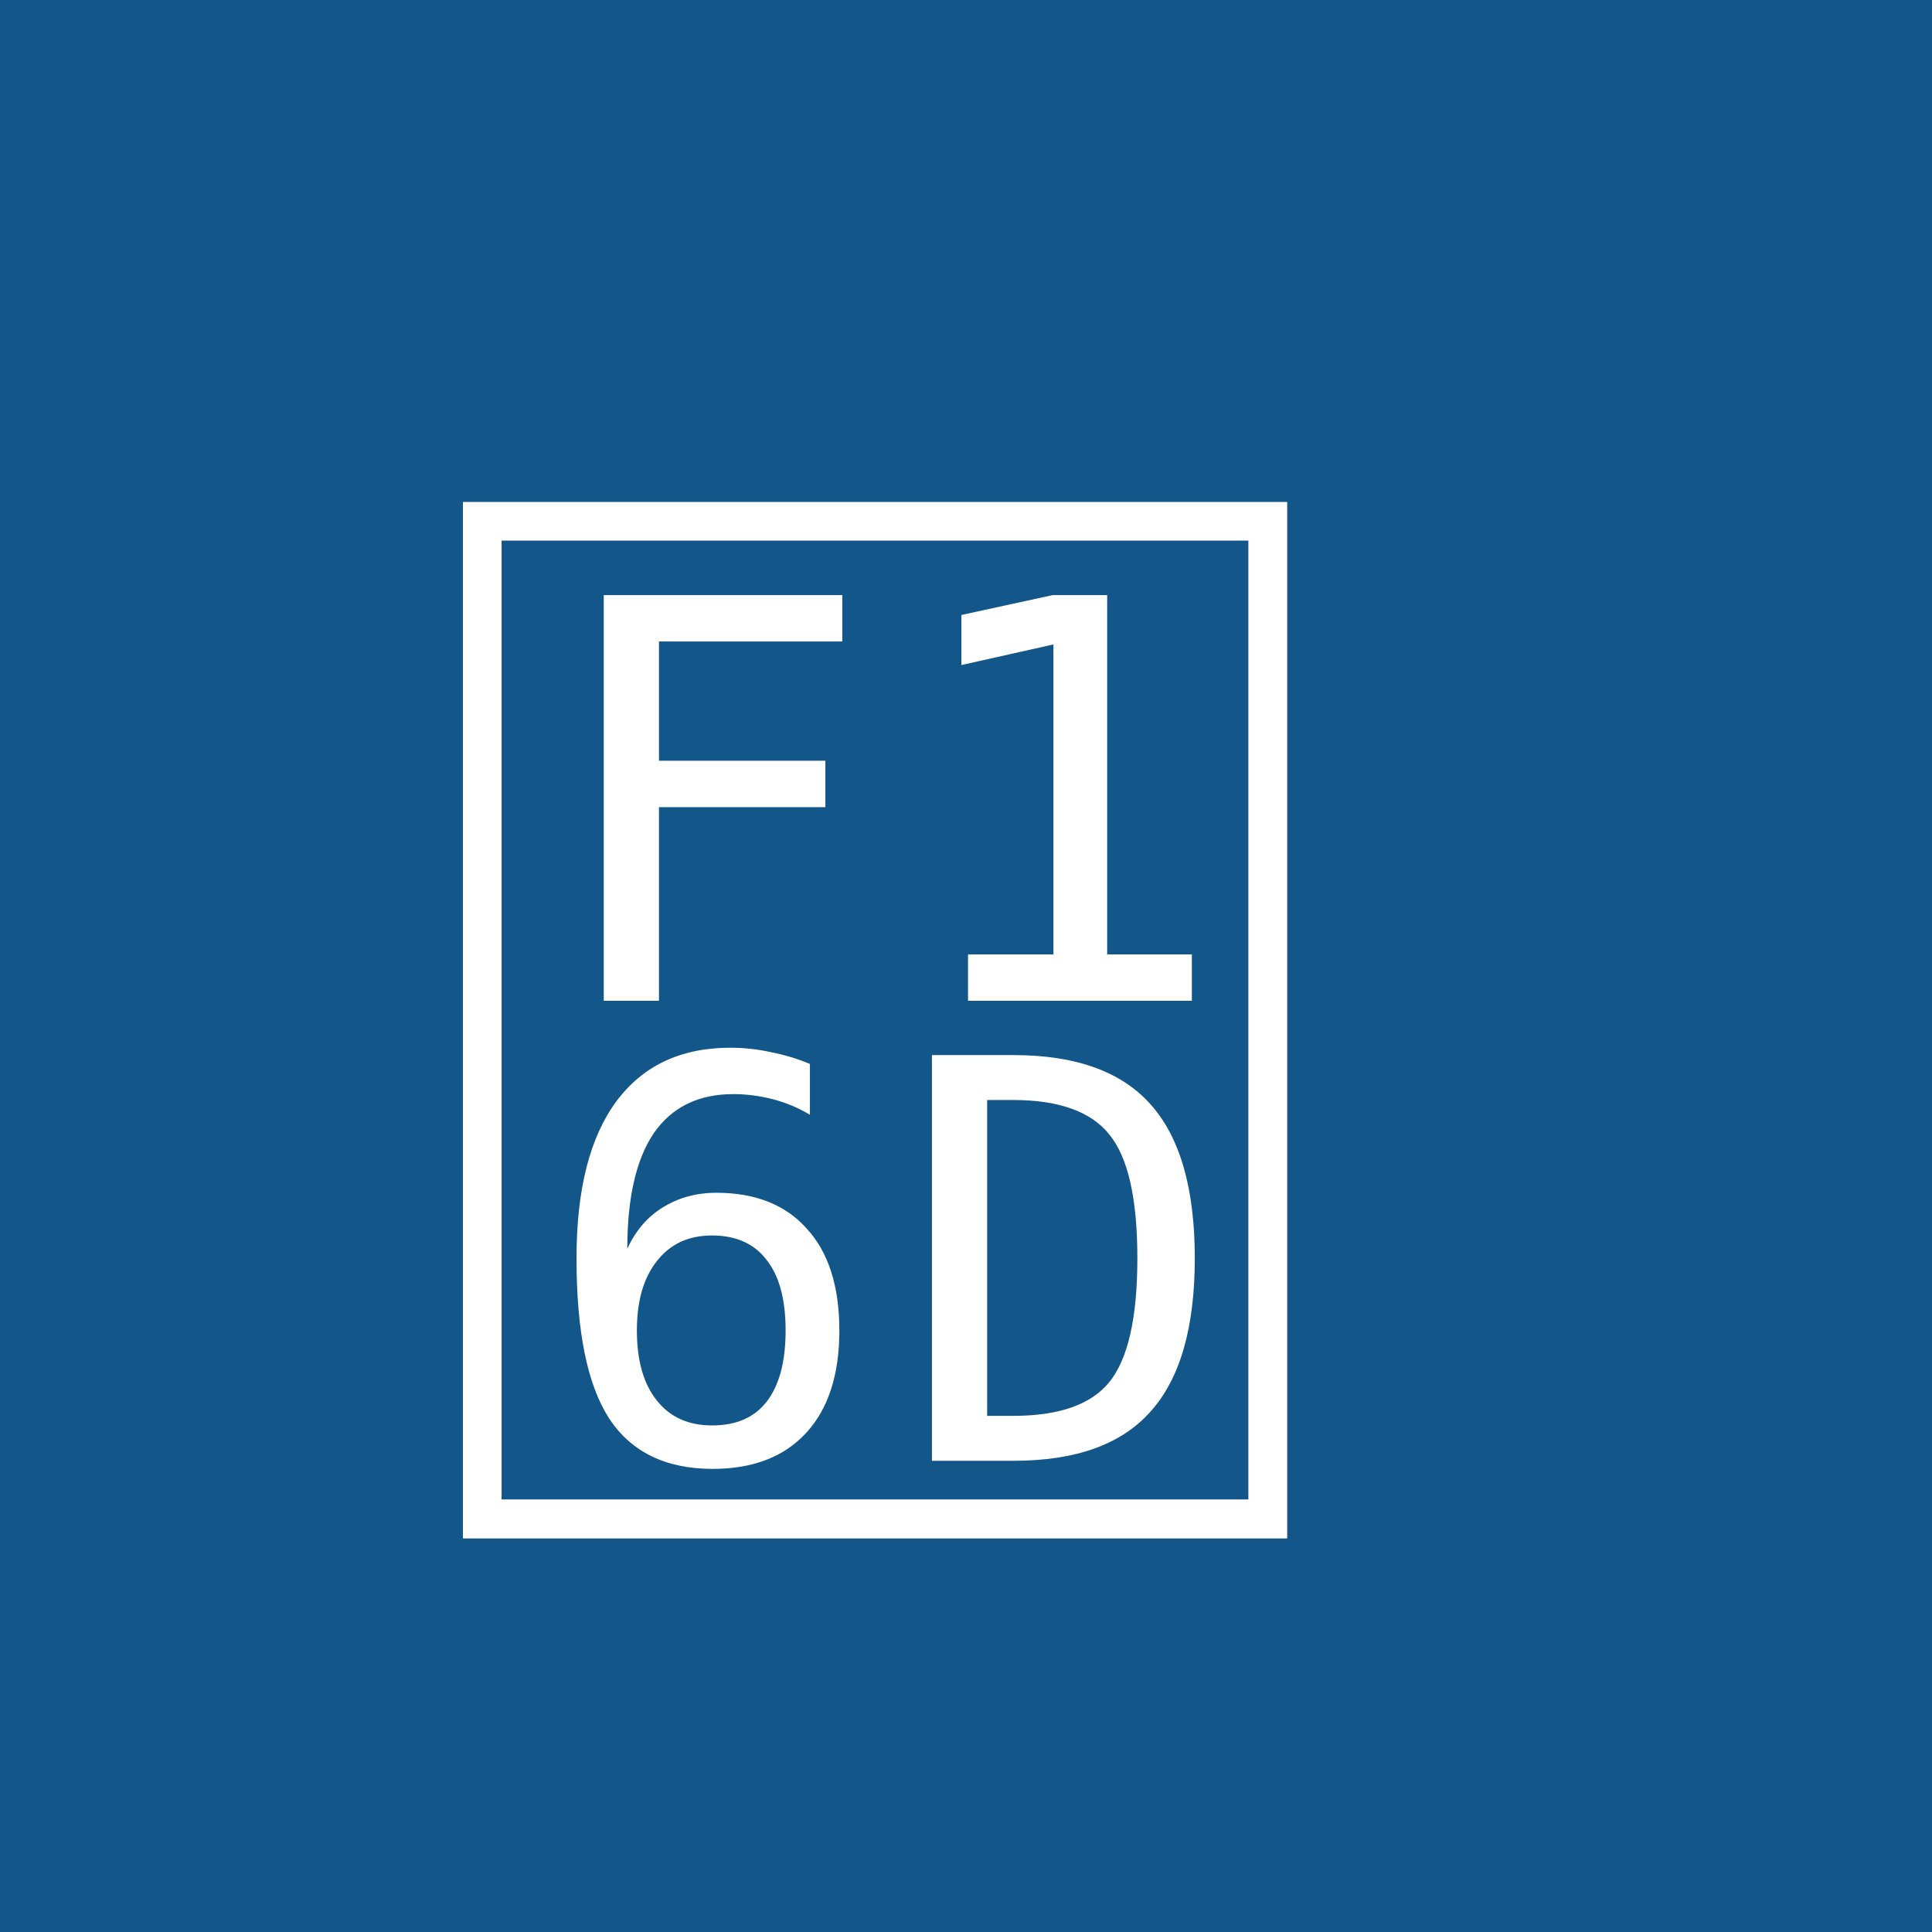
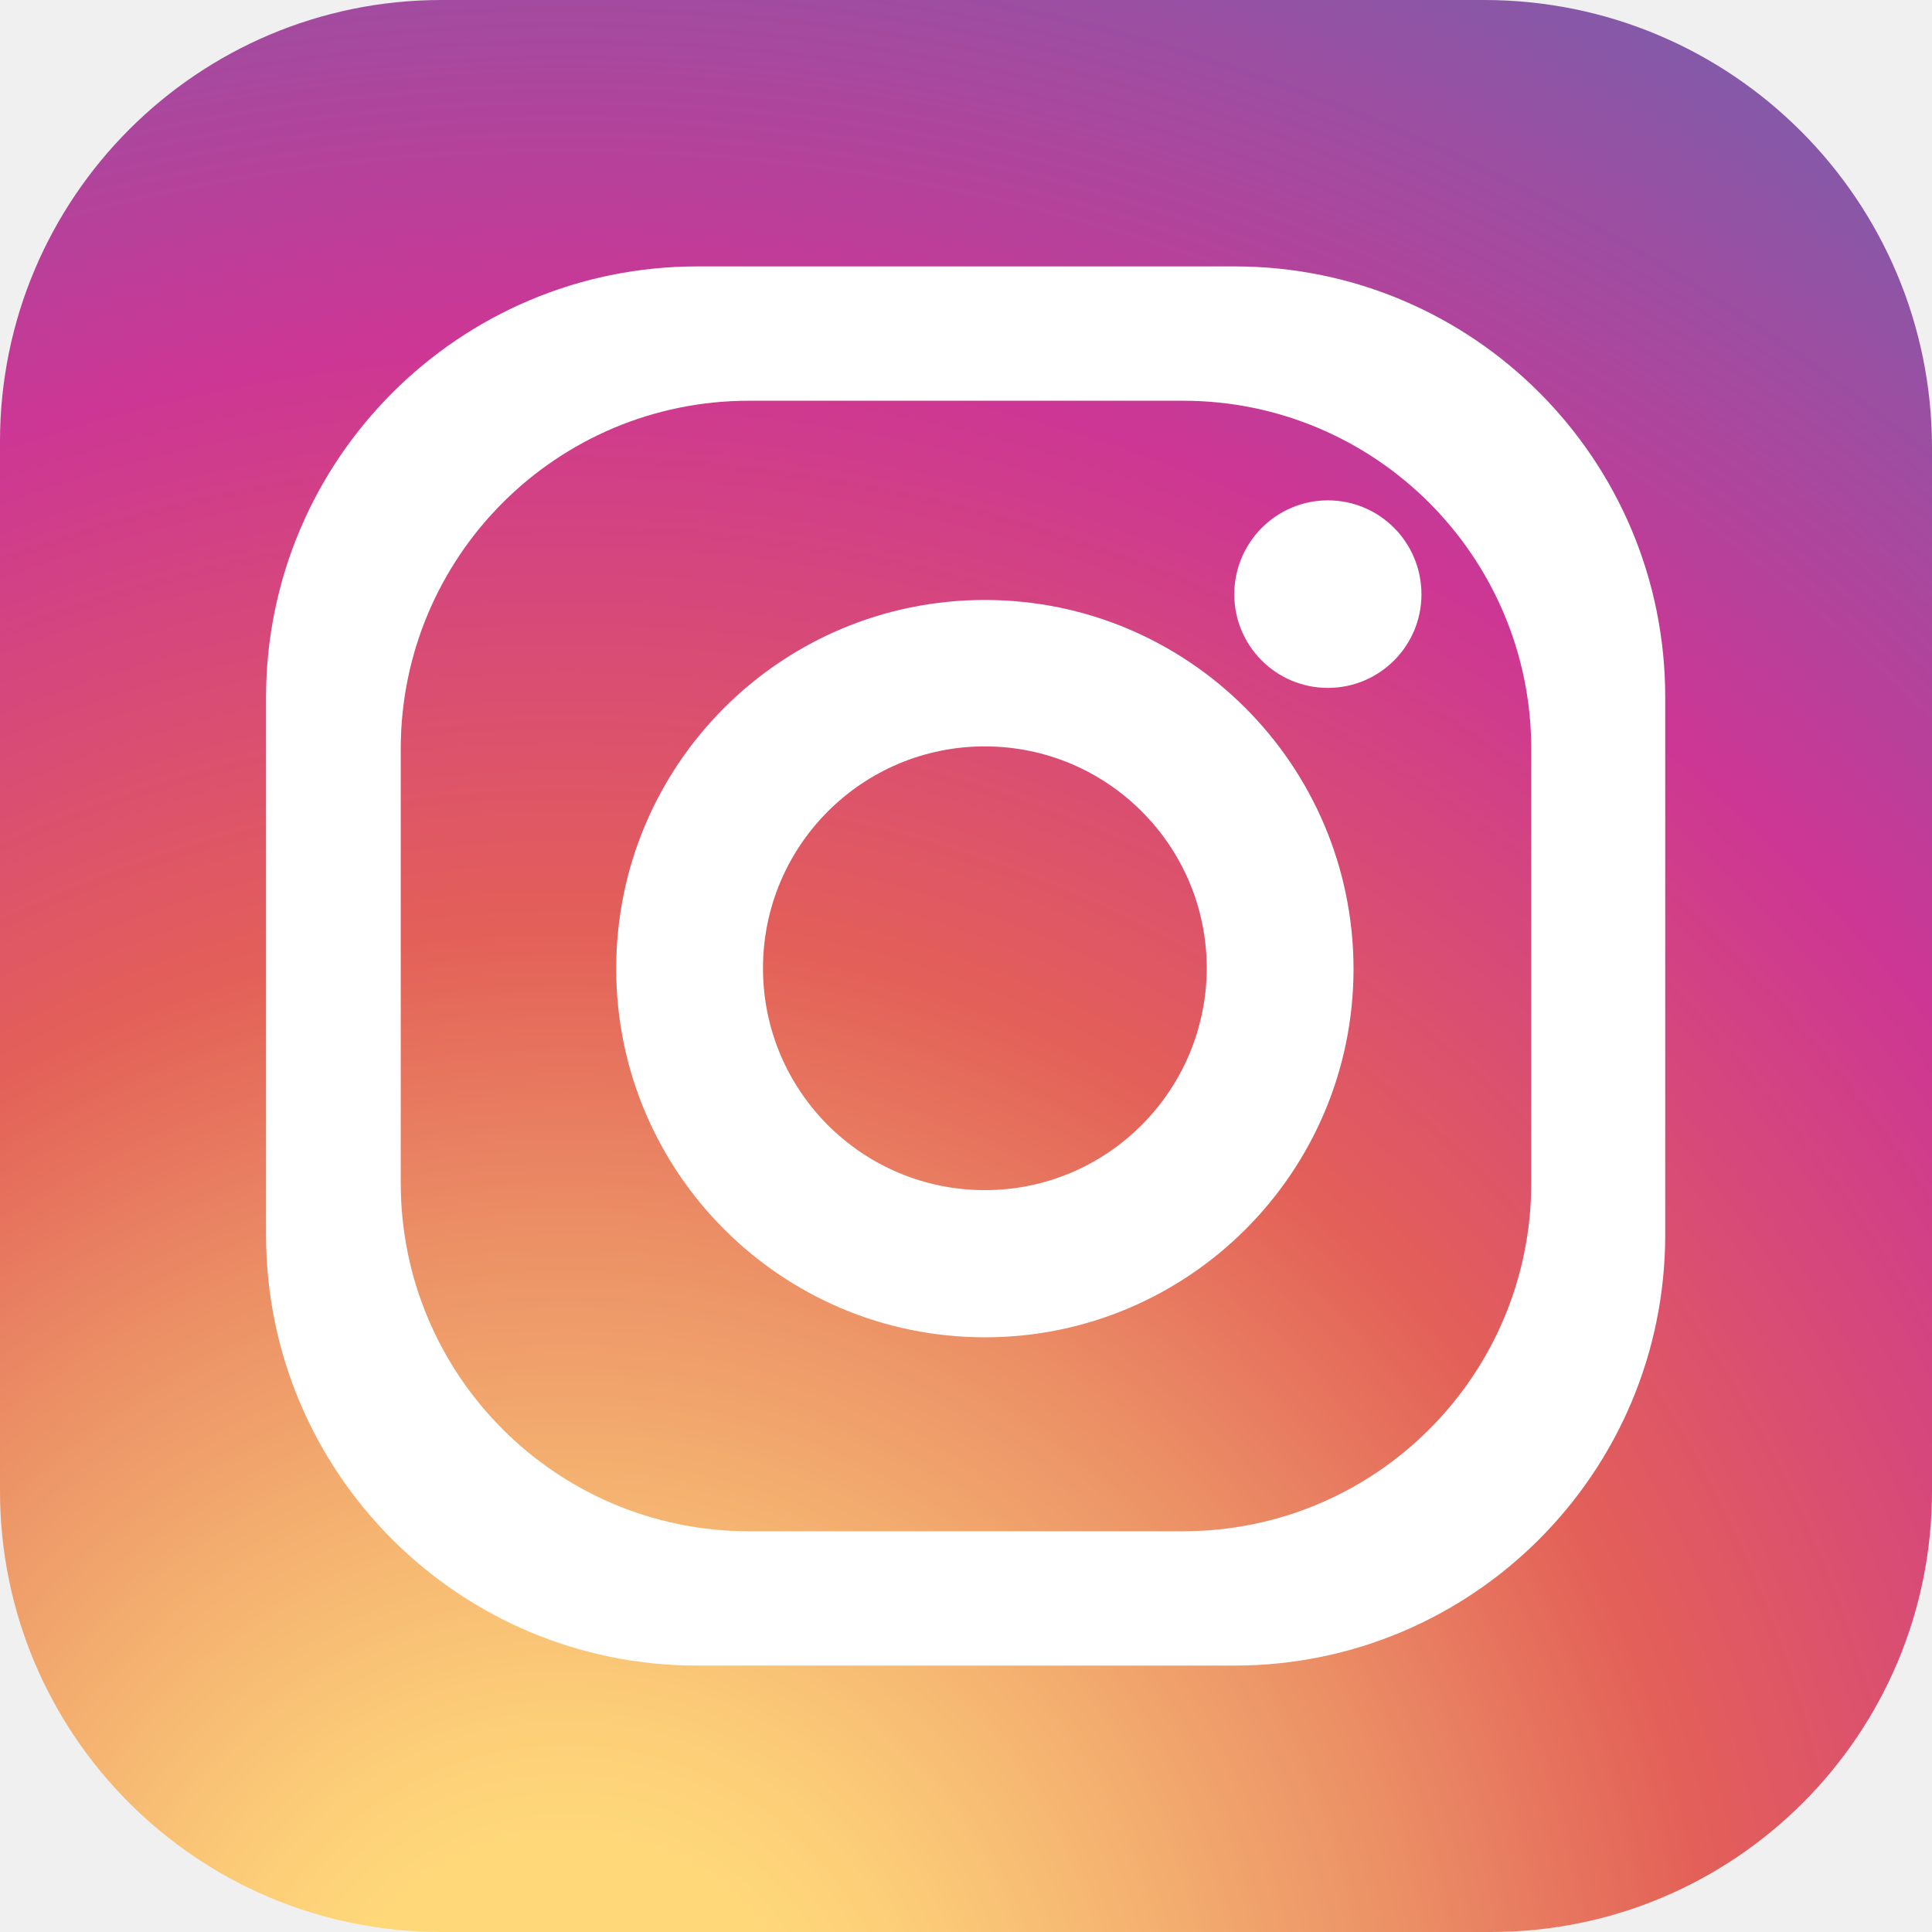
- <svg xmlns="http://www.w3.org/2000/svg" width="41" height="41" viewBox="0 0 41 41">
-   <g id="instagram" transform="translate(-296 -346)">
-     <path id="bg" d="M0,0H41V41H0Z" transform="translate(296 346)" fill="#13578a" />
-     <text id="instagram-2" data-name="instagram" transform="translate(305 377)" fill="#fff" font-size="26" font-family="FontAwesome">
-       <tspan x="0" y="0"></tspan>
-     </text>
+ <svg xmlns="http://www.w3.org/2000/svg" id="Layer_1" style="enable-background:new 0 0 512 512;" version="1.1" viewBox="0 0 512 512" xml:space="preserve">
+   <style type="text/css">
+ 	.st0{fill:url(#SVGID_1_);}
+ 	.st1{fill:#FFFFFF;}
+ </style>
+   <g>
+     <radialGradient cx="225.474" cy="222.805" gradientTransform="matrix(14.2175 0 0 14.2171 -3055.704 -2615.996)" gradientUnits="userSpaceOnUse" id="SVGID_1_" r="47.721">
+       <stop offset="9.693880e-02" style="stop-color:#FFD87A" />
+       <stop offset="0.143" style="stop-color:#FCCE78" />
+       <stop offset="0.226" style="stop-color:#F5B471" />
+       <stop offset="0.338" style="stop-color:#EB8D65" />
+       <stop offset="0.449" style="stop-color:#E36058" />
+       <stop offset="0.679" style="stop-color:#CD3694" />
+       <stop offset="1" style="stop-color:#6668B0" />
+     </radialGradient>
+     <path class="st0" d="M512,395.1c0,64.6-52.3,116.9-116.9,116.9H116.9C52.3,512,0,459.7,0,395.1V117C0,52.4,52.4,0,117,0h276.3   C458.9,0,512,53.1,512,118.7V395.1z" />
+     <g>
+       <path class="st1" d="M327.2,70.6H184.8c-63.1,0-114.3,51.2-114.3,114.3v142.3c0,63.1,51.1,114.2,114.3,114.2h142.3    c63.1,0,114.2-51.1,114.2-114.2V184.9C441.4,121.7,390.3,70.6,327.2,70.6z M405.8,313.5c0,51-41.3,92.3-92.3,92.3h-115    c-51,0-92.3-41.3-92.3-92.3v-115c0-51,41.3-92.3,92.3-92.3h115c51,0,92.3,41.4,92.3,92.3V313.5z" />
+       <path class="st1" d="M261,159c-54,0-97.7,43.7-97.7,97.7c0,53.9,43.7,97.7,97.7,97.7c53.9,0,97.7-43.7,97.7-97.7    C358.6,202.7,314.9,159,261,159z M261,315.4c-32.5,0-58.8-26.3-58.8-58.8c0-32.5,26.3-58.8,58.8-58.8c32.4,0,58.8,26.3,58.8,58.8    C319.7,289.1,293.4,315.4,261,315.4z" />
+       <path class="st1" d="M376.7,157.5c0,13.7-11.1,24.8-24.8,24.8c-13.7,0-24.8-11.1-24.8-24.8c0-13.7,11.1-24.9,24.8-24.9    C365.6,132.6,376.7,143.7,376.7,157.5z" />
+     </g>
  </g>
</svg>
